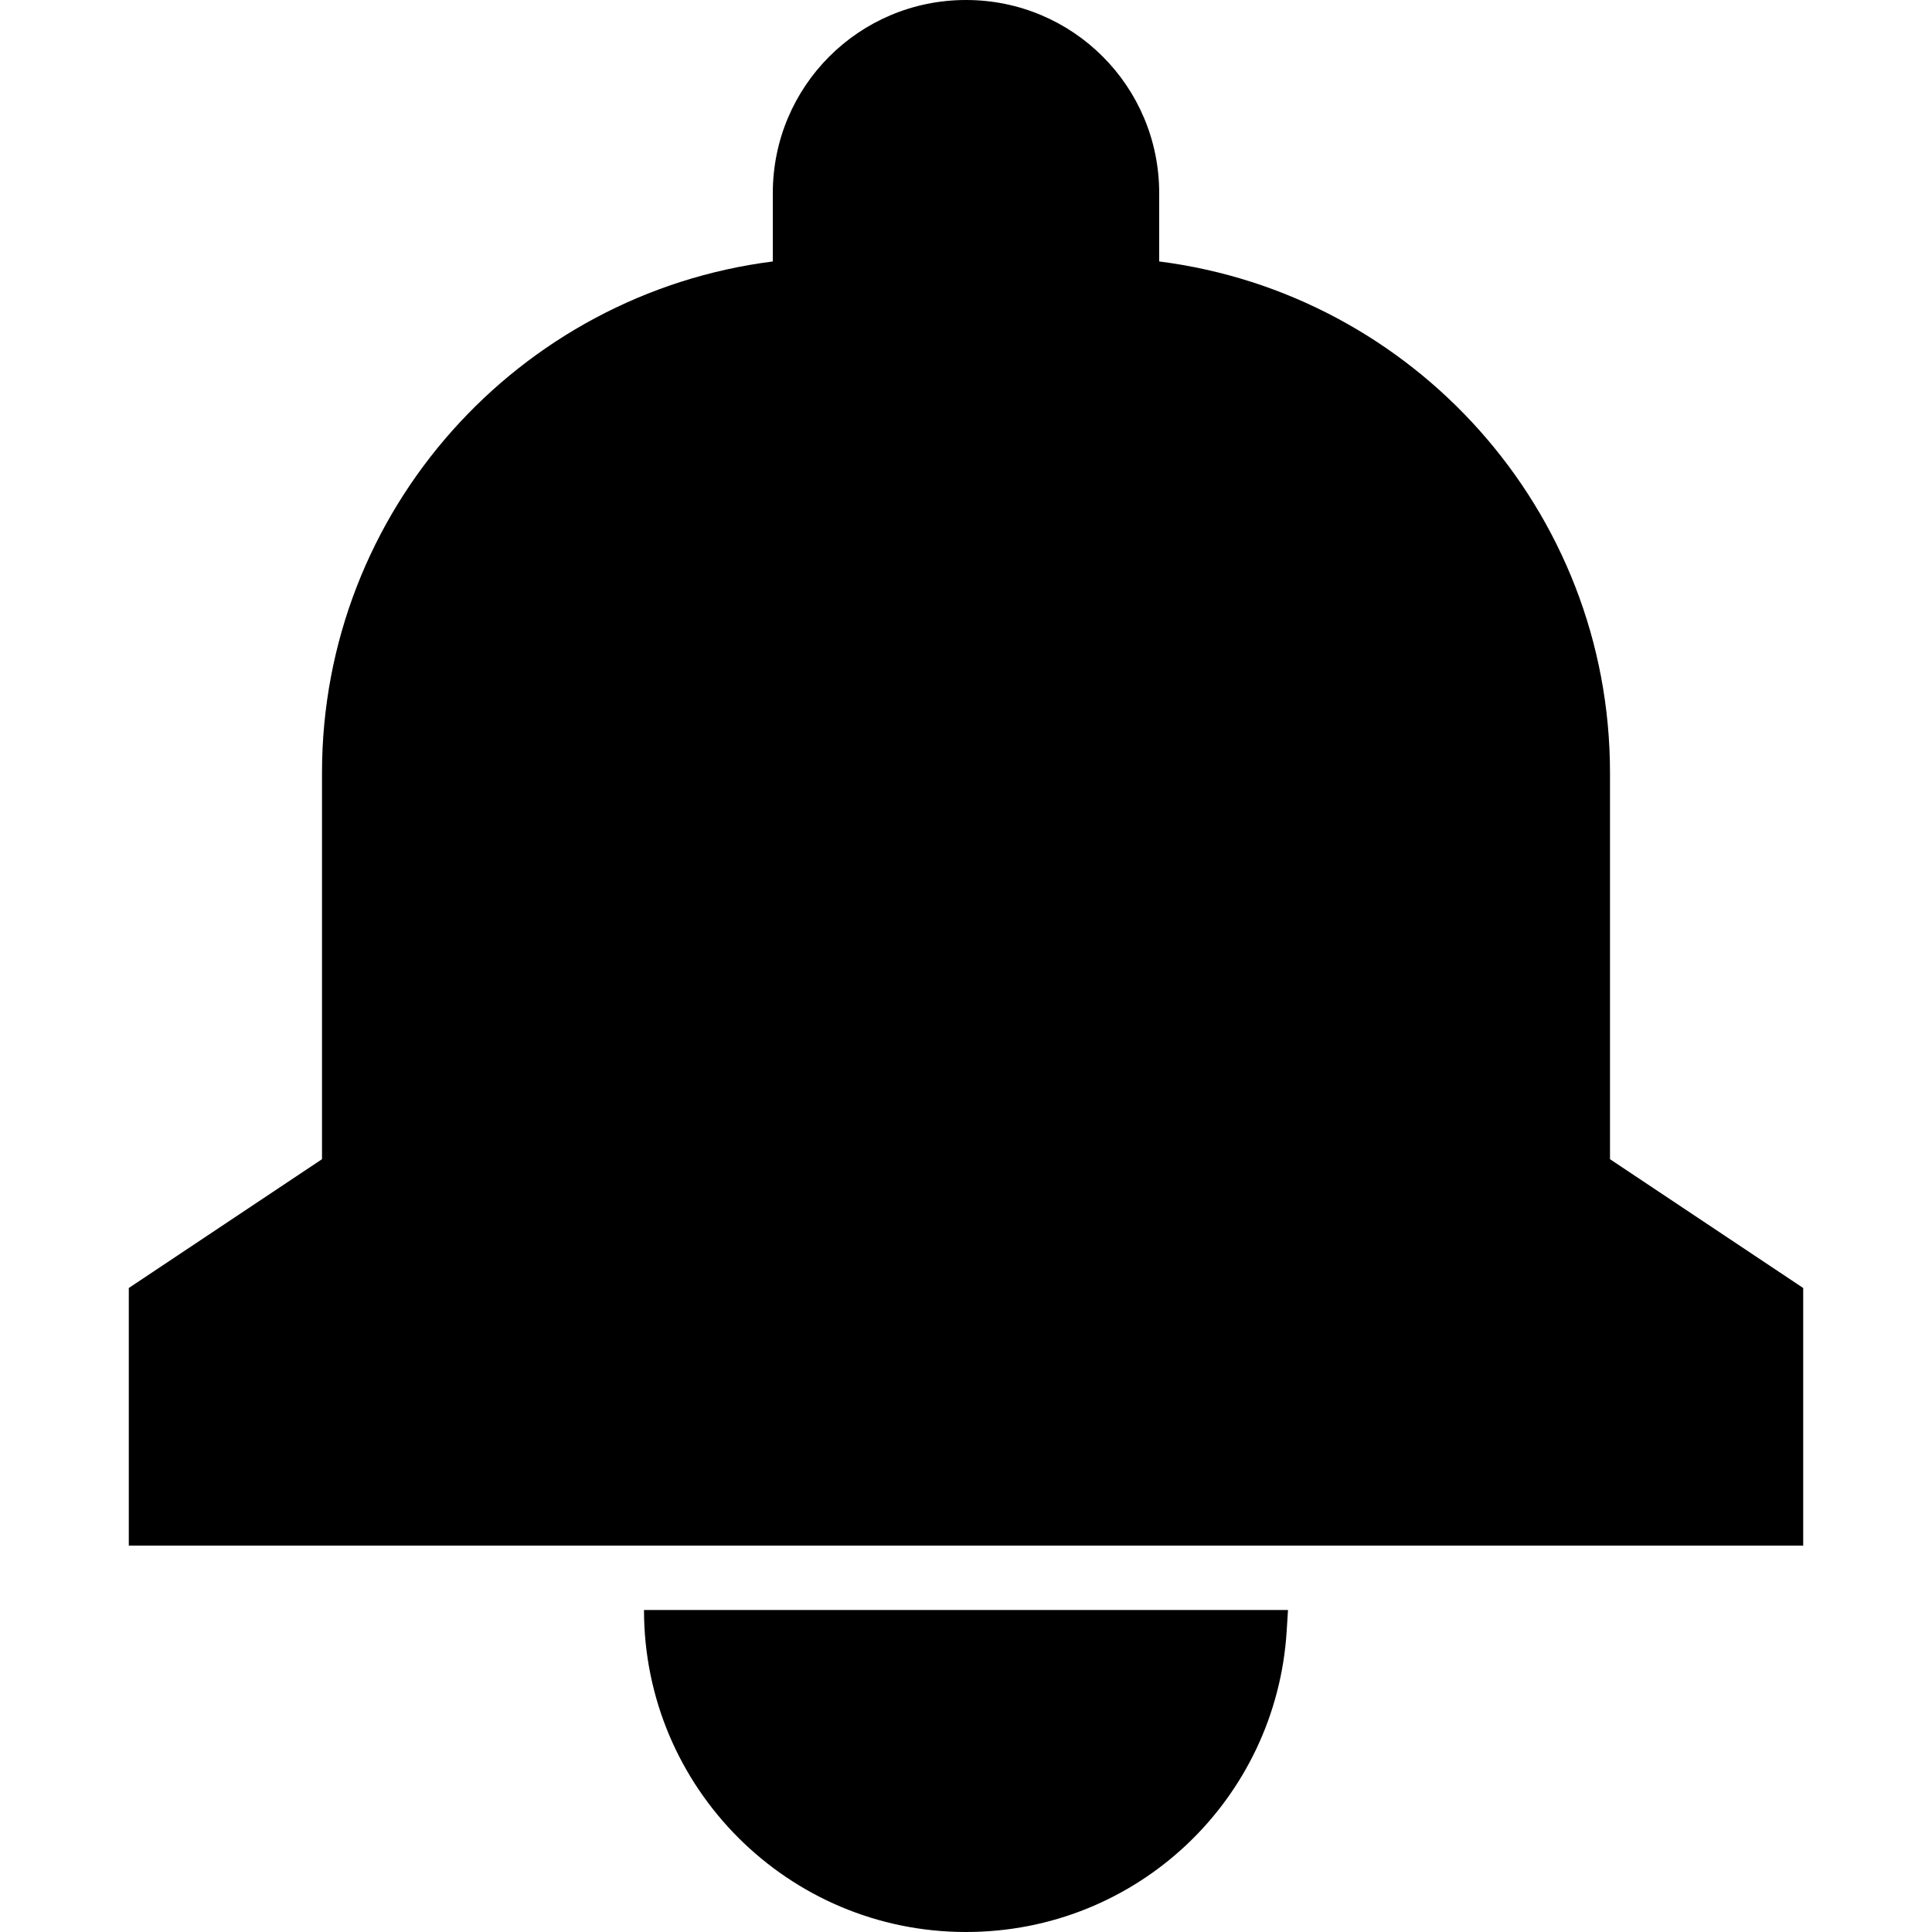
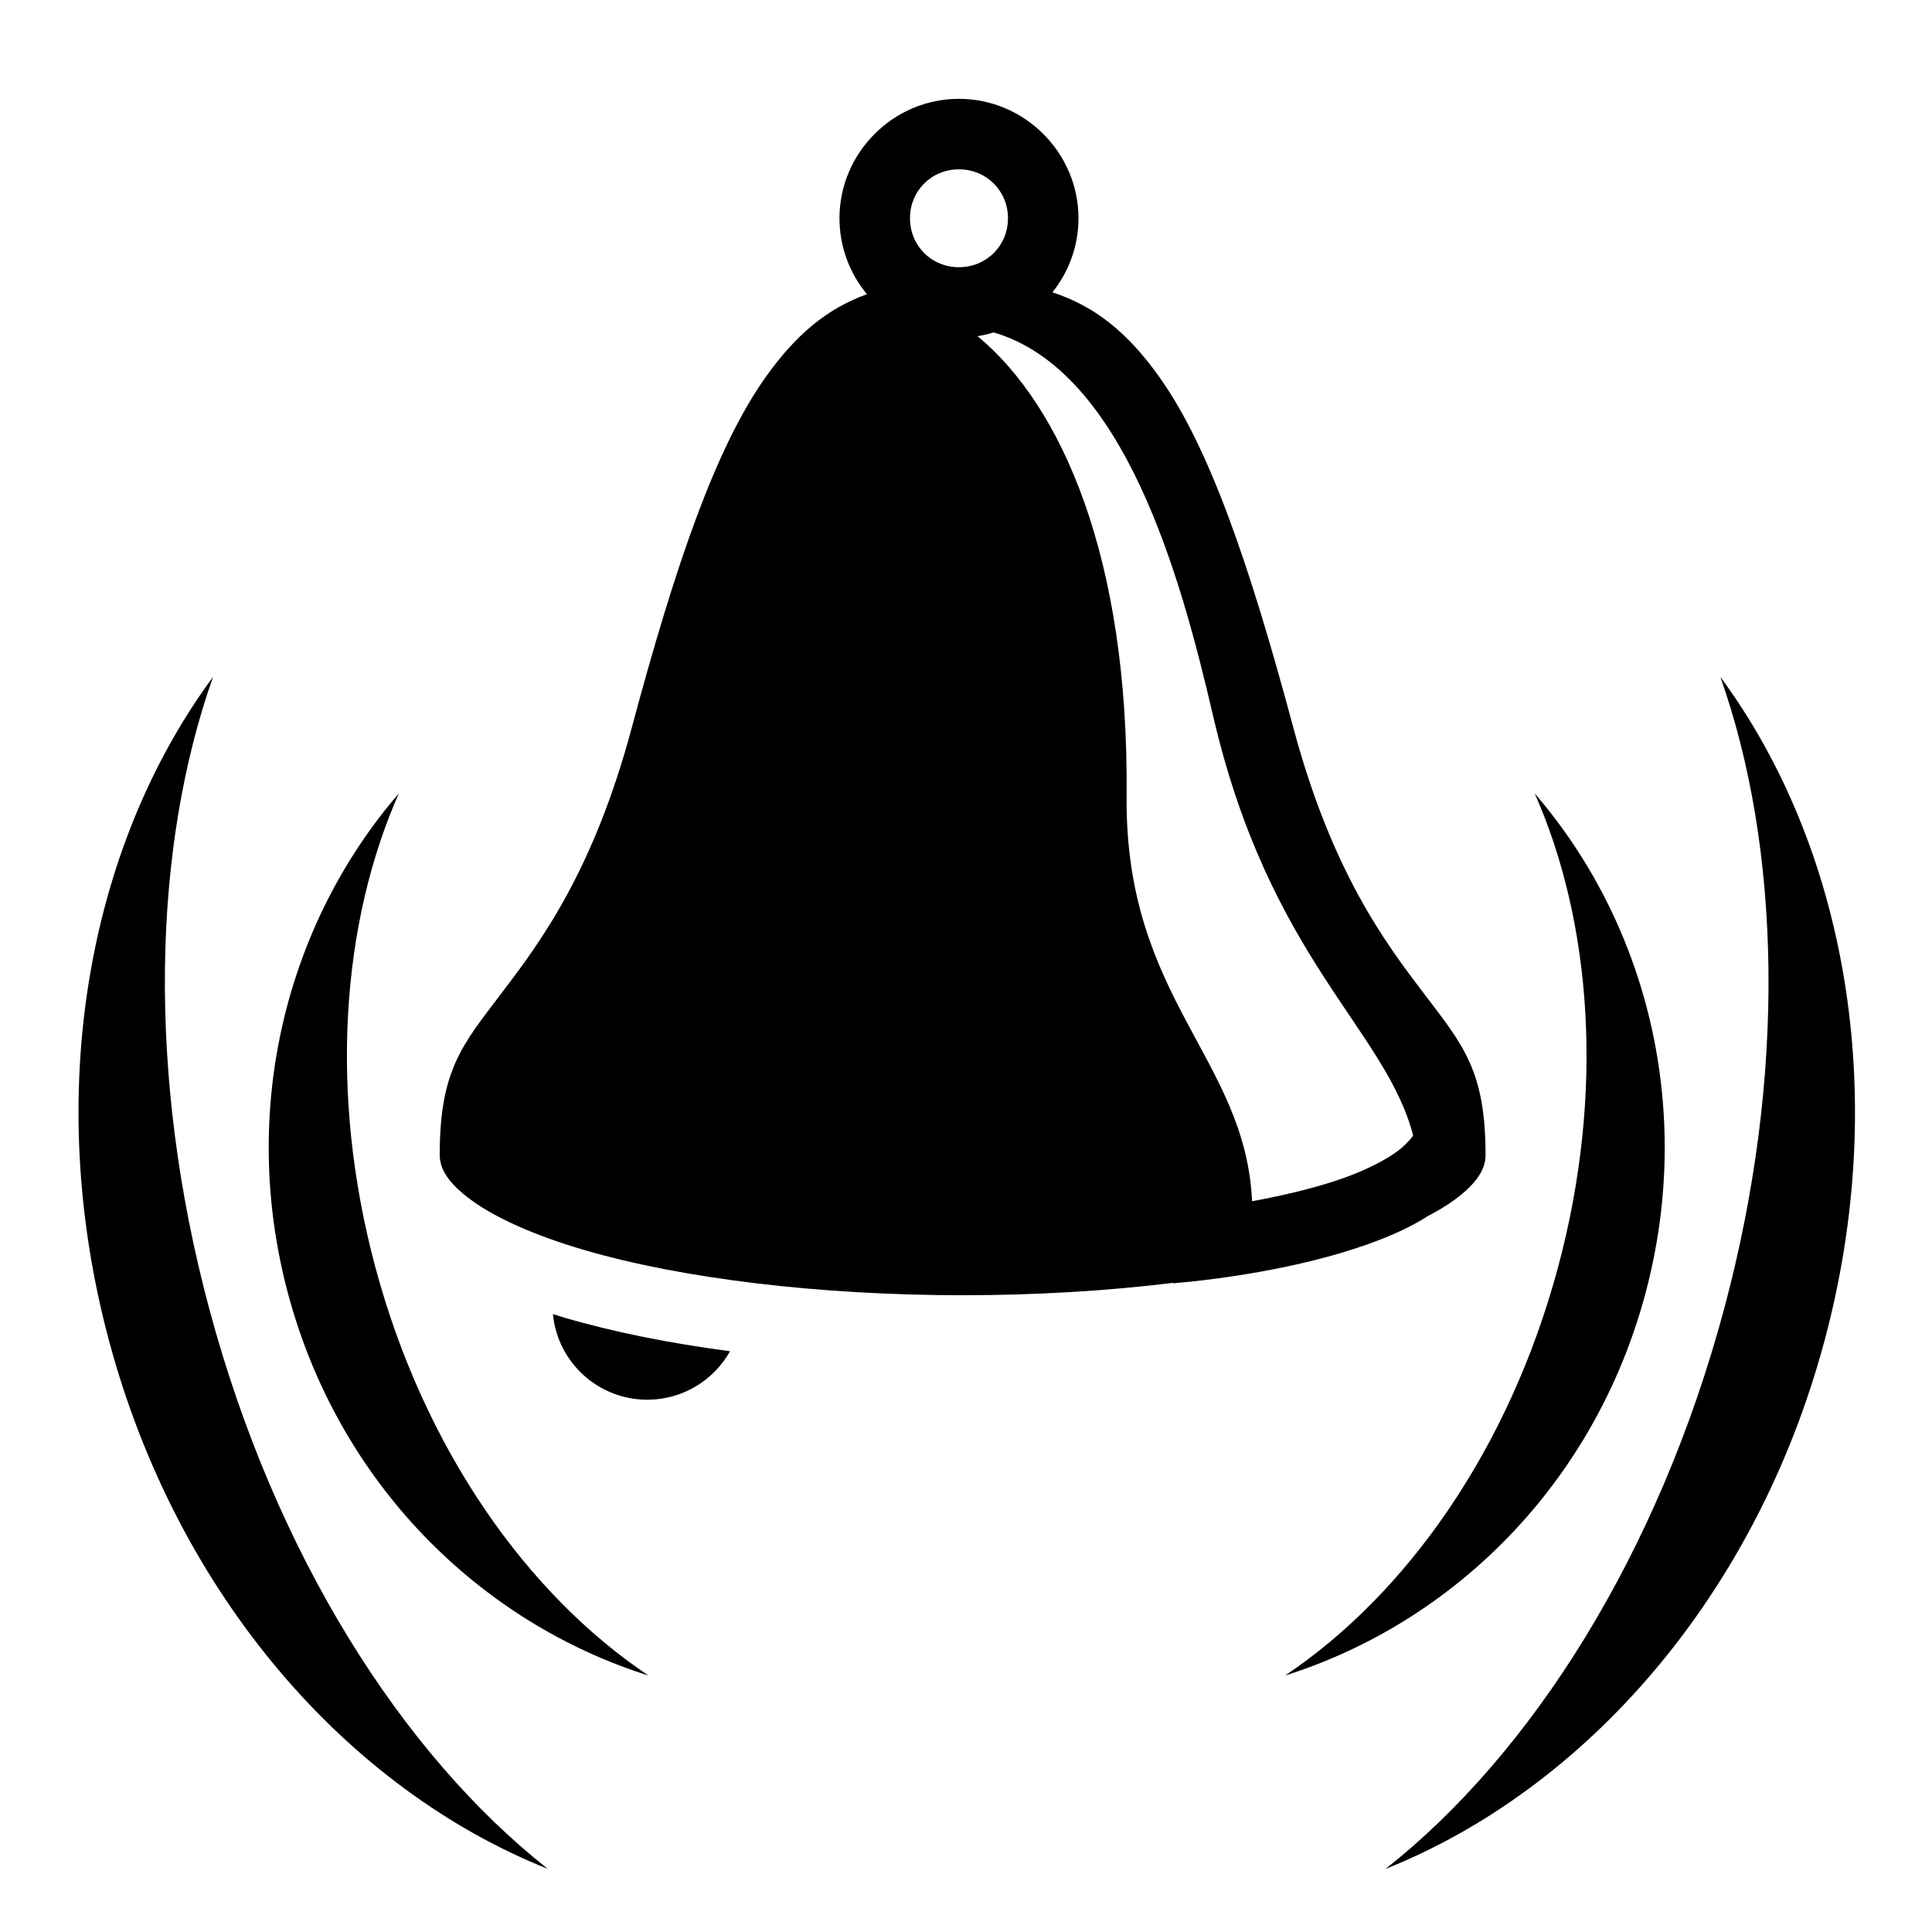
- <svg xmlns="http://www.w3.org/2000/svg" viewBox="0 0 15 15">
-   <path fill="currentColor" d="M7.5 0C8.33 0 9 .67 9 1.5v.53c1.97.25 3.5 1.93 3.5 3.97v3l1.5 1v2H1v-2l1.5-1V6c0-2.04 1.53-3.72 3.5-3.97V1.5C6 .67 6.67 0 7.5 0m0 15c1.33 0 2.41-1.03 2.49-2.34l.01-.16H5A2.5 2.5 0 0 0 7.5 15" />
+ <svg xmlns="http://www.w3.org/2000/svg" viewBox="0 0 512 512">
+   <path fill="currentColor" d="M254.125 26.188c-17.377-.003-31.66 14.28-31.656 31.656c0 7.617 2.733 14.64 7.28 20.125c-10.79 3.876-19.043 10.963-26.906 22.06c-13.057 18.43-23.687 49.03-35.406 92.782c-10.257 38.29-24.345 57.012-34.657 70.563c-10.31 13.55-16.252 20.325-16.25 42.688c.002 3.5 1.975 7.314 8.44 12.03c6.463 4.717 16.877 9.383 29.905 13.188c26.055 7.612 62.442 11.962 100.25 11.97c19.384.004 38.368-1.15 55.78-3.28v.124c12.13-1.043 33.332-3.898 51.345-10.28c5.795-2.055 11.28-4.422 16.125-7.533c2.612-1.376 4.947-2.747 6.875-4.155c6.458-4.714 8.438-8.523 8.438-12.03c-.004-22.363-5.935-29.135-16.25-42.69c-10.316-13.553-24.42-32.27-34.688-70.56c-11.732-43.757-22.343-74.35-35.406-92.782c-8.225-11.607-16.895-18.836-28.438-22.594c4.31-5.41 6.908-12.24 6.906-19.626c-.002-17.377-14.31-31.654-31.687-31.657zm0 18.687c7.278 0 13 5.694 13 12.97c0 7.272-5.722 12.97-13 12.968s-12.968-5.696-12.97-12.97c0-7.273 5.693-12.97 12.97-12.968m9.22 43.22c34.616 10.188 49.56 64.686 58.124 101.56c14.99 64.56 45.652 82.98 53.03 111.25c-.327.633-1.002 1.286-2.094 2.408c-2.665 2.74-8.816 6.216-16.406 8.906c-7.366 2.61-16 4.614-24.188 6.124c-1.73-38.024-33.765-53.55-33.25-107.47c.603-63.043-17.19-103.352-39.5-121.78a31 31 0 0 0 4.282-1zm-206.876 91.28C23.546 223.947 11.19 289.253 28.874 355.25c18.208 67.957 63.562 118.994 116.313 140.03c-38.592-30.418-72.26-83.223-89.75-148.5c-16.674-62.228-14.924-122.366 1.03-167.405zm399.436 0c15.955 45.04 17.705 105.177 1.03 167.406c-17.49 65.277-51.157 118.082-89.748 148.5c52.75-21.036 98.135-72.073 116.343-140.03c17.686-65.997 5.298-131.303-27.624-175.875zM105.687 210.28c-29.71 34.43-42.433 83.74-29.343 132.595c13.478 50.306 50.845 87.082 95.5 101.156c-32.19-21.55-59.46-60.02-72.406-108.342c-12.344-46.066-8.896-91.175 6.25-125.407zm301.032 0c15.144 34.233 18.56 79.342 6.217 125.407c-12.947 48.322-40.185 86.793-72.375 108.344c44.655-14.073 81.99-50.85 95.47-101.155c13.09-48.856.396-98.166-29.313-132.594zM146.53 348.25c1.218 12.736 11.944 22.686 25 22.688a25.12 25.12 0 0 0 21.94-12.844c-15.986-2.11-30.823-5.08-43.814-8.875c-1.06-.31-2.09-.65-3.125-.97z" />
</svg>
